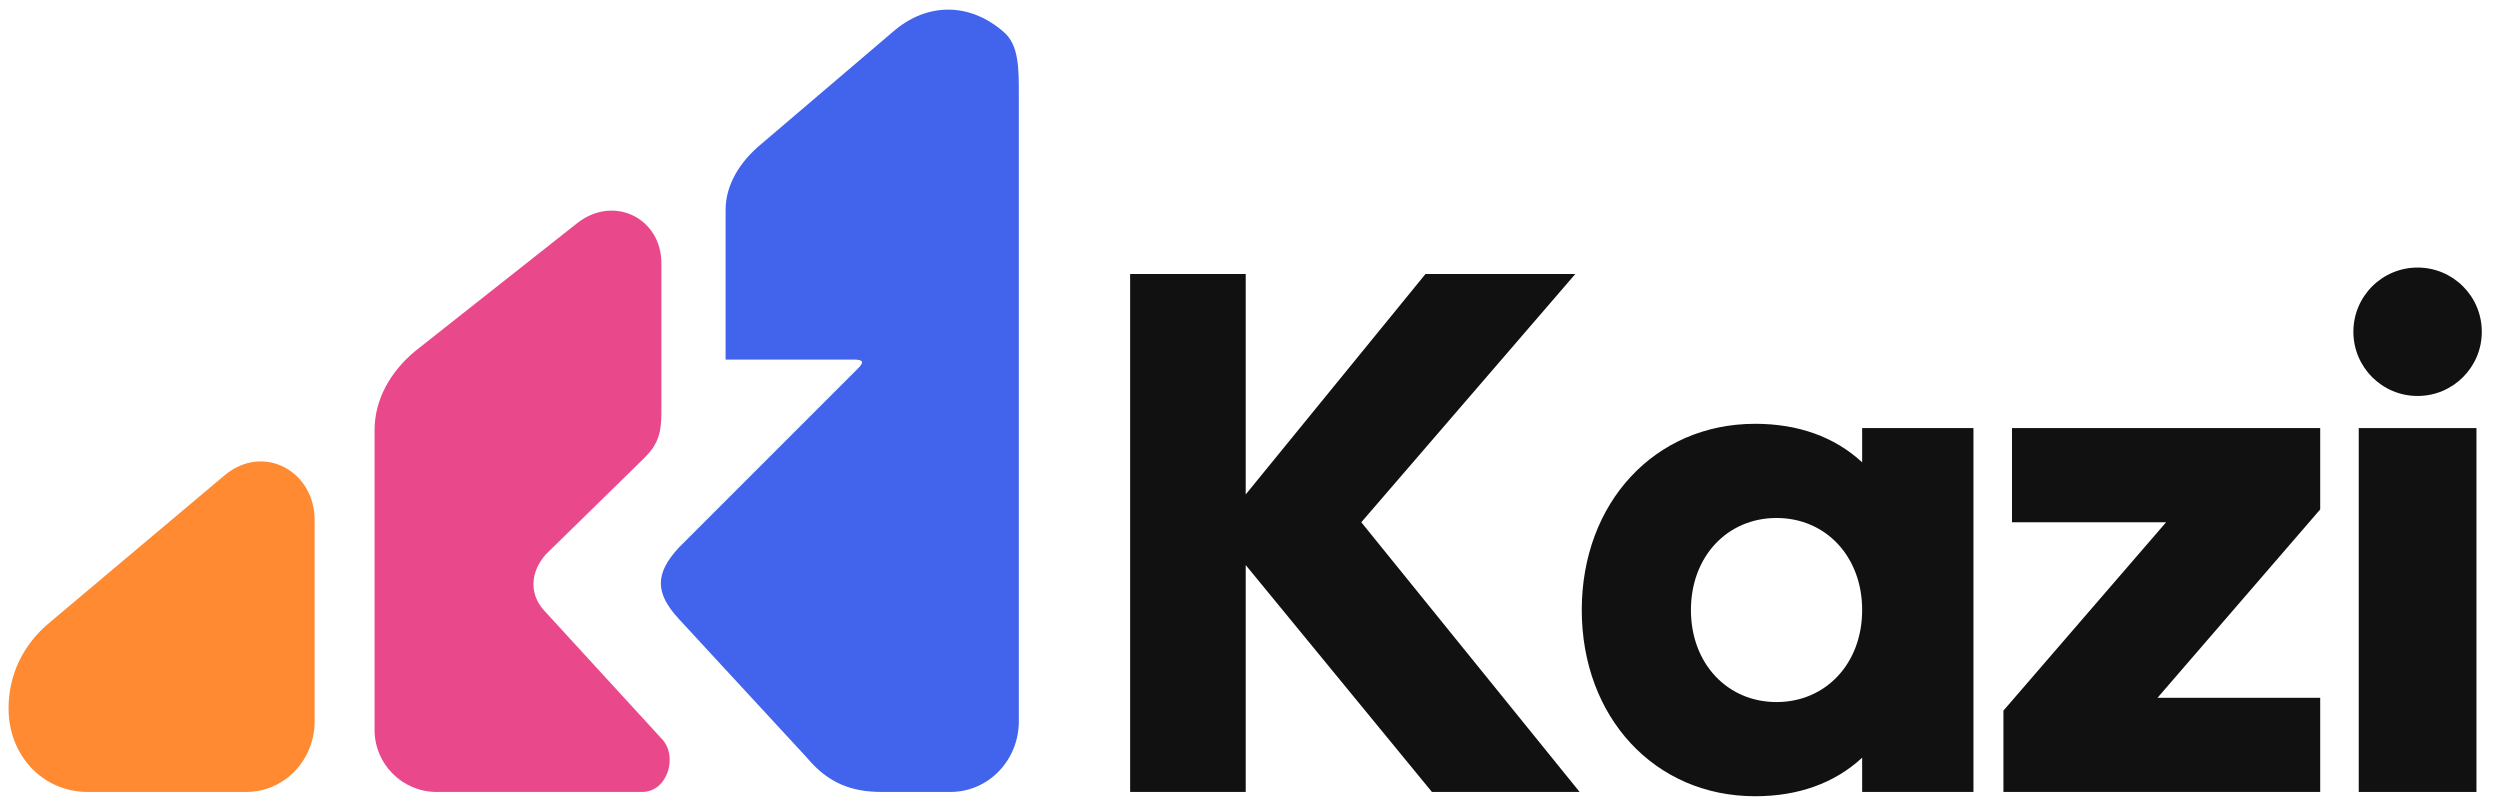
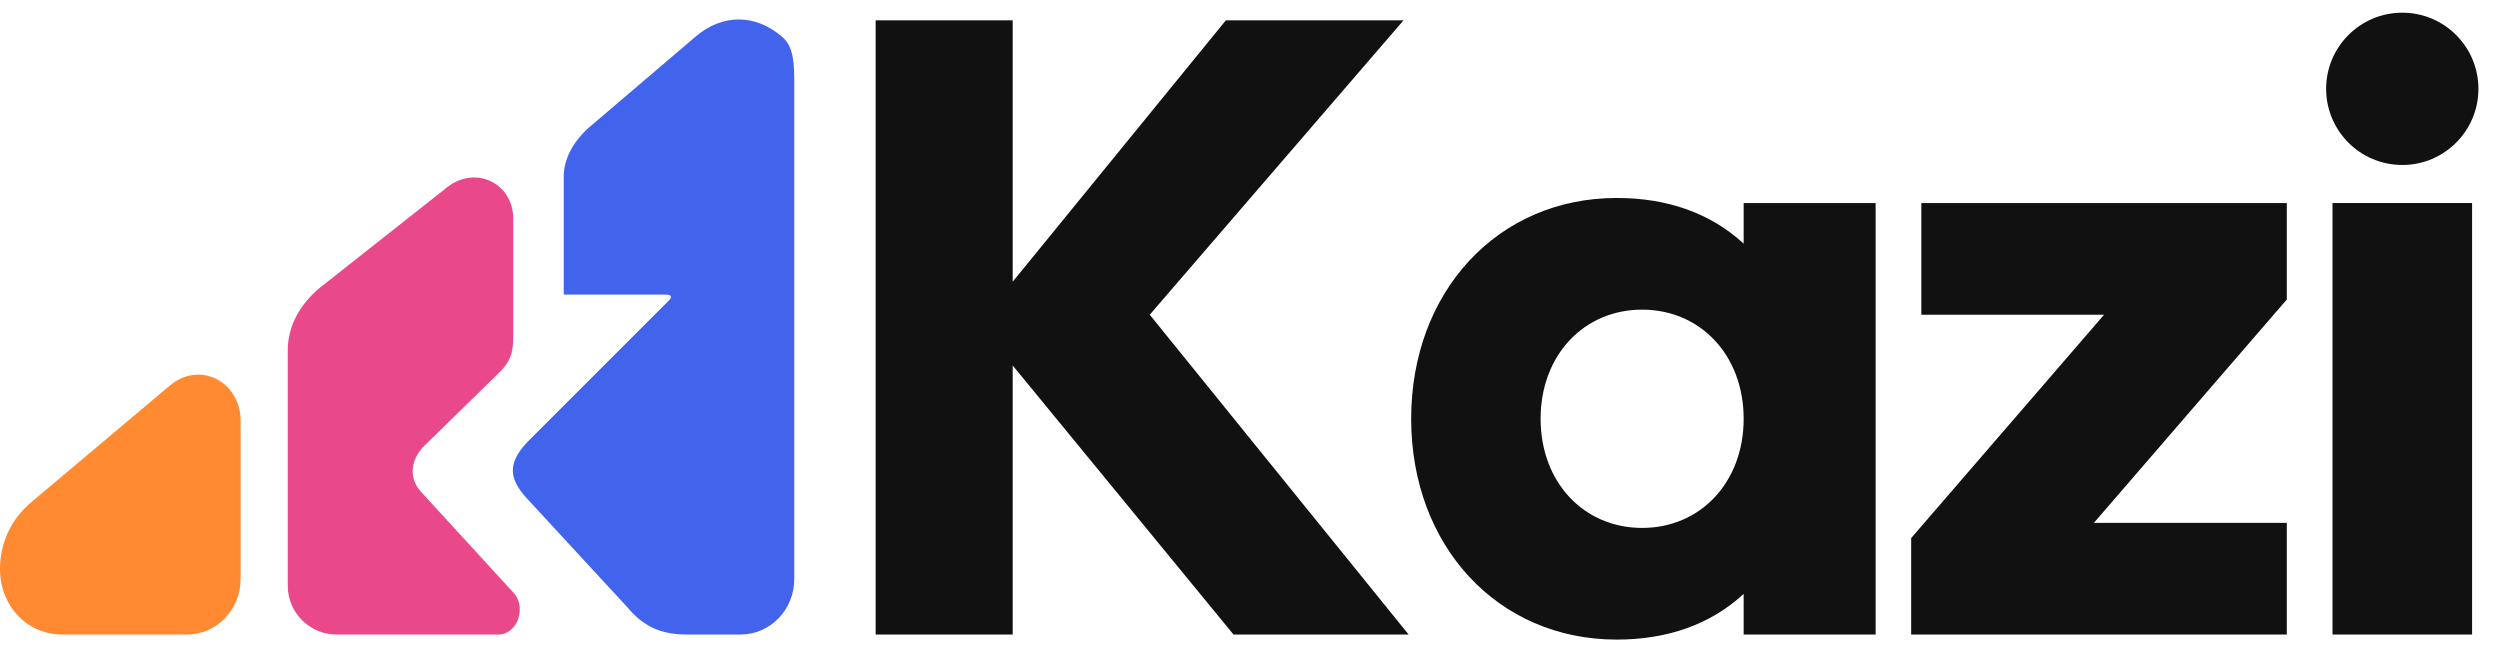
- <svg xmlns="http://www.w3.org/2000/svg" width="1168" height="376" viewBox="0 0 1168 376">
-   <path fill="#FF8A32" d="M4 331c0-16 7-30 19-40l82-69c18-15 42-2 42 21v94c0 18-14 33-32 33H41c-21 0-37-17-37-39Z" />
-   <path fill="#E9488B" d="M175 201c0-14 7-27 19-37l76-60c17-13 39-2 39 19v70c0 10-2 15-8 21l-46 45c-7 8-8 18-1 26l55 60c8 8 3 25-9 25h-96c-16 0-29-13-29-29Z" />
-   <path fill="#4263EB" d="M339 98c0-11 6-22 17-31l61-52c16-14 36-14 52 0 7 6 7 17 7 29v293c0 18-14 33-32 33h-32c-14 0-25-4-35-16l-60-65c-11-12-11-21 0-33l84-84c3-3 2-4-2-4h-60Z" />
-   <g transform="translate(528 120)">
+ <svg xmlns="http://www.w3.org/2000/svg" width="985" height="256" viewBox="0 0 985 256">
+   <g data-brand-part="symbol" transform="translate(-2.652055 4.684932) scale(0.6630137)">
+     <path fill="#FF8A32" d="M4 331c0-16 7-30 19-40l82-69c18-15 42-2 42 21v94c0 18-14 33-32 33H41c-21 0-37-17-37-39Z" />
+     <path fill="#E9488B" d="M175 201c0-14 7-27 19-37l76-60c17-13 39-2 39 19v70c0 10-2 15-8 21l-46 45c-7 8-8 18-1 26l55 60c8 8 3 25-9 25h-96c-16 0-29-13-29-29Z" />
+     <path fill="#4263EB" d="M339 98c0-11 6-22 17-31l61-52c16-14 36-14 52 0 7 6 7 17 7 29v293c0 18-14 33-32 33h-32c-14 0-25-4-35-16l-60-65c-11-12-11-21 0-33l84-84c3-3 2-4-2-4h-60Z" />
+   </g>
+   <g data-brand-part="wordmark" transform="translate(345 0)">
    <g fill="#111111" fill-rule="evenodd">
      <path d="M0 8h54v103L138 8h70L108 124l102 126h-69L54 144v106H0Z" />
      <path d="M394 80v170h-52v-16c-13 12-30 18-50 18-47 0-81-37-81-87s34-87 81-87c20 0 37 6 50 18V80ZM302 122c-23 0-40 18-40 43s17 43 40 43 40-18 40-43-17-43-40-43Z" />
      <path d="M412 80h144v38l-76 88h76v44H408v-38l76-88h-72Z" />
      <path d="M574 80h55v170h-55Z" />
      <circle cx="601.5" cy="35" r="30" />
    </g>
  </g>
</svg>
